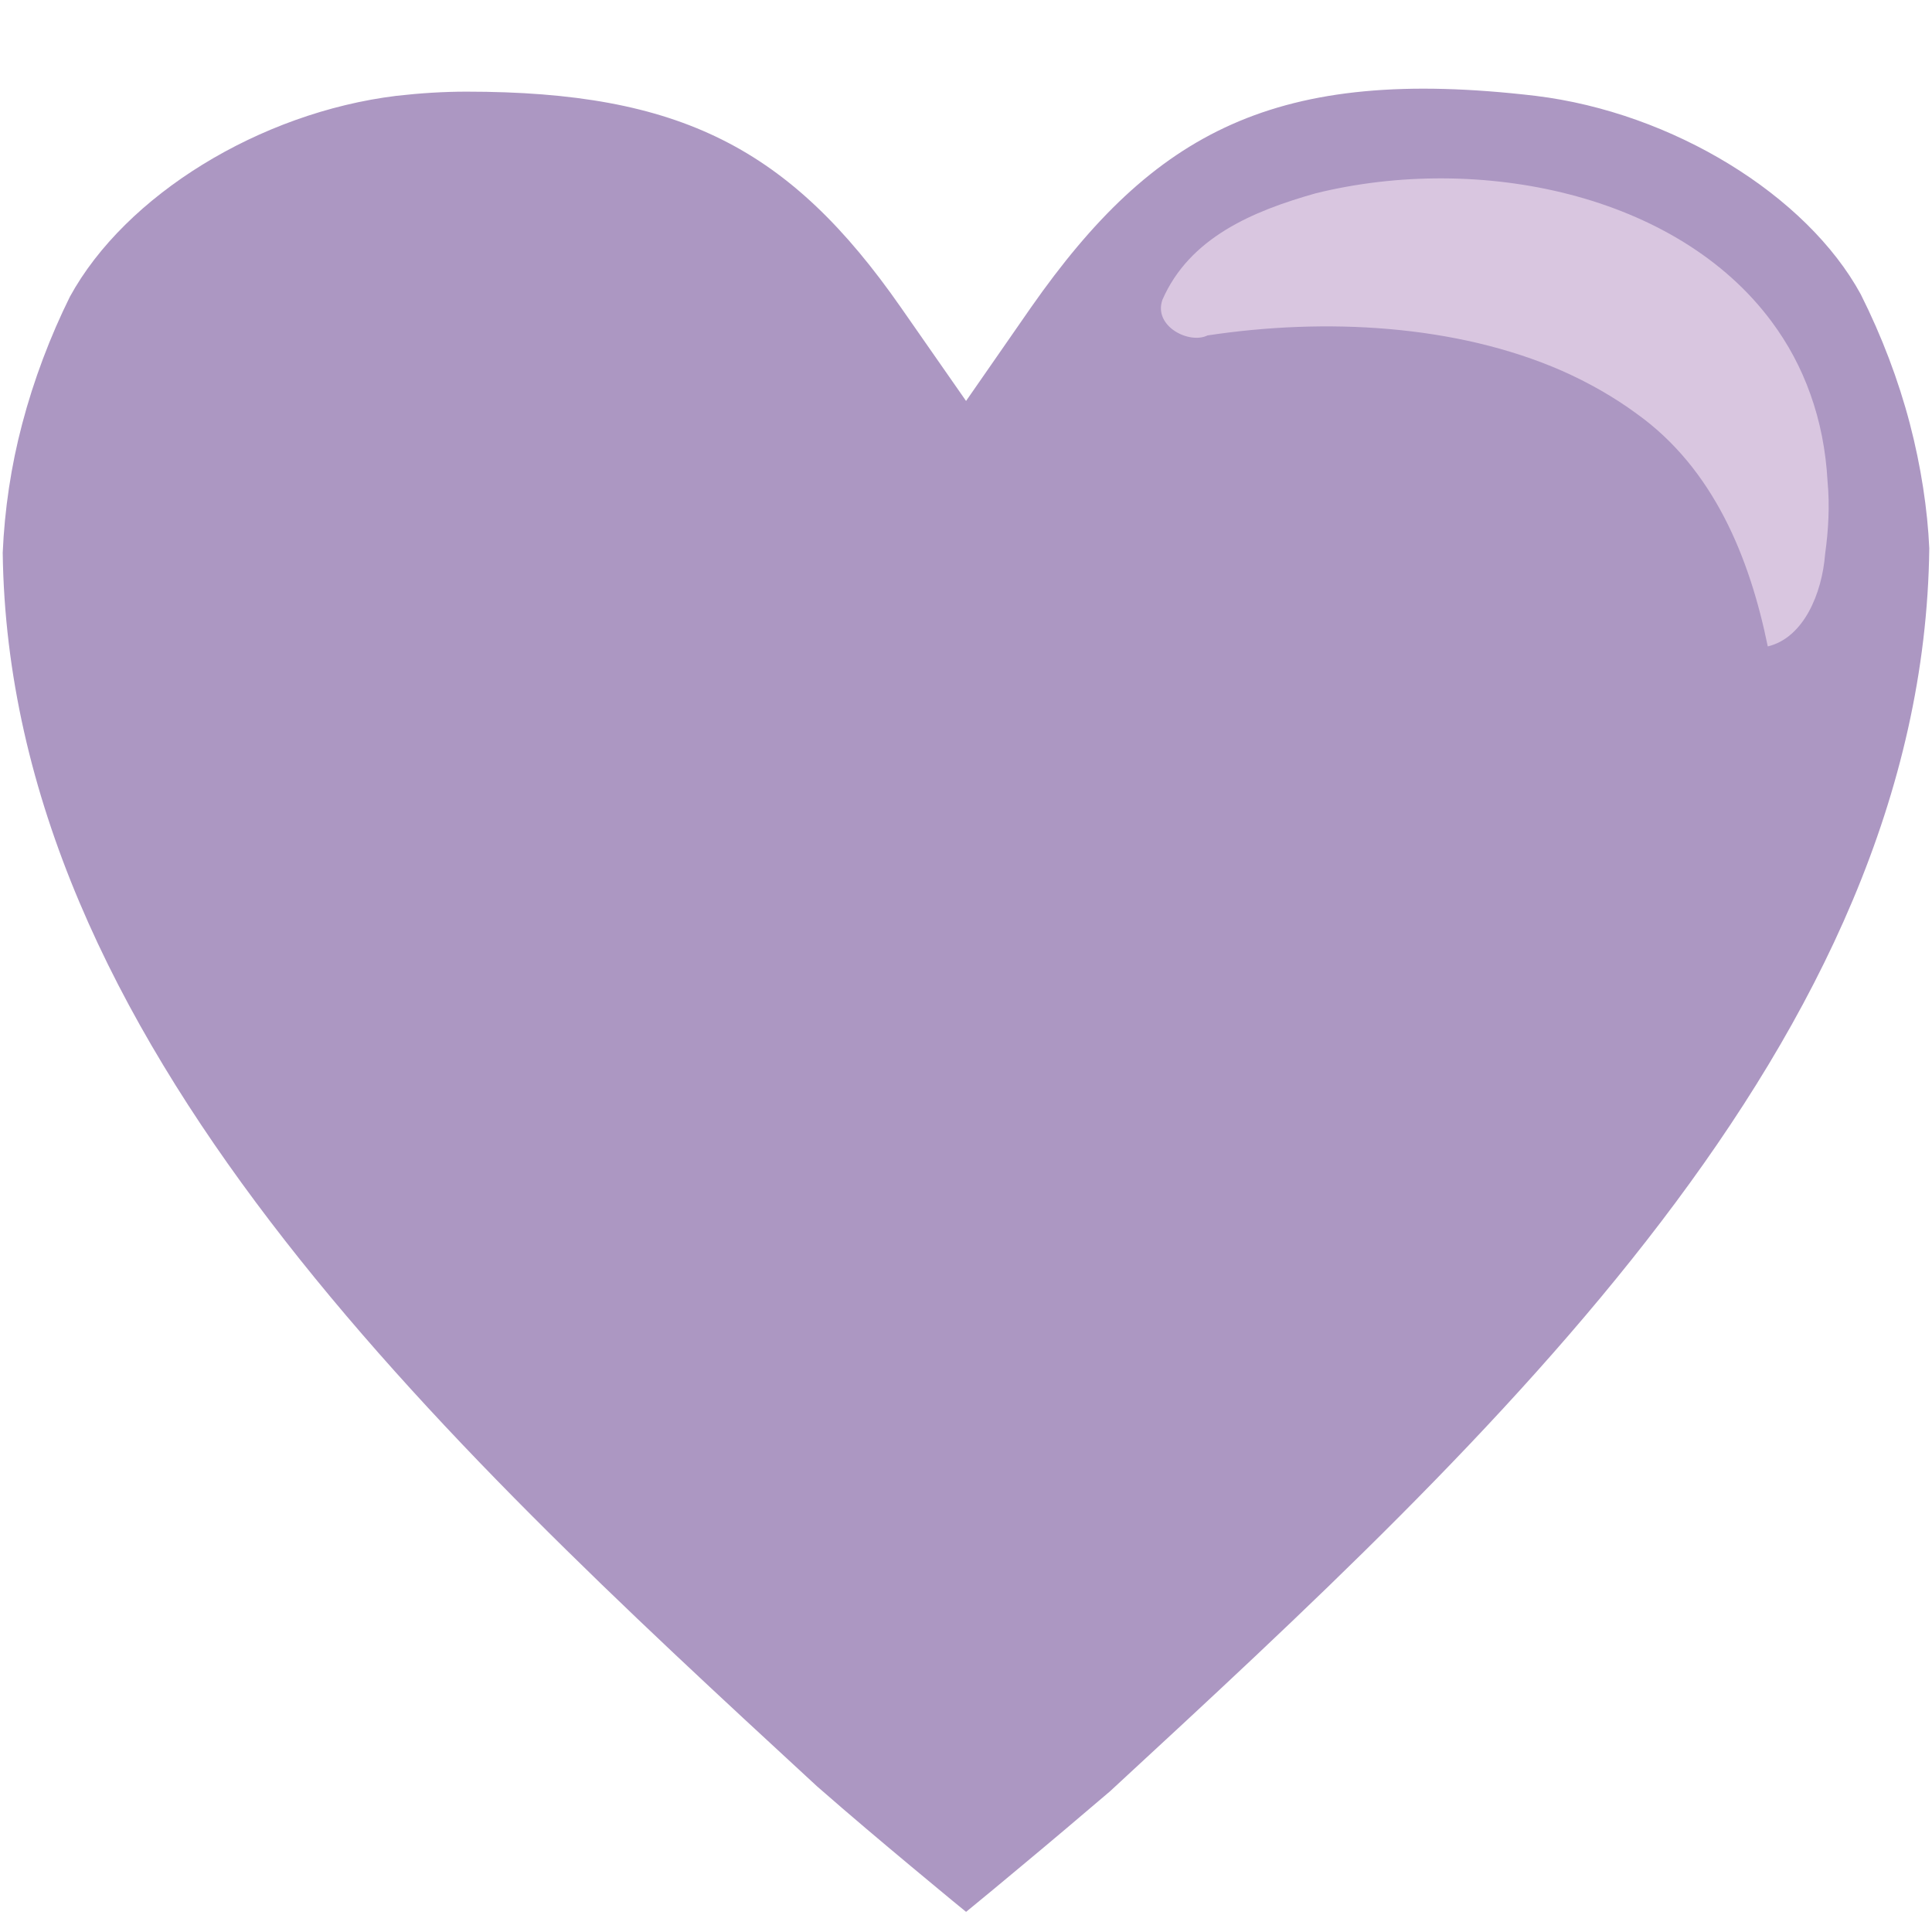
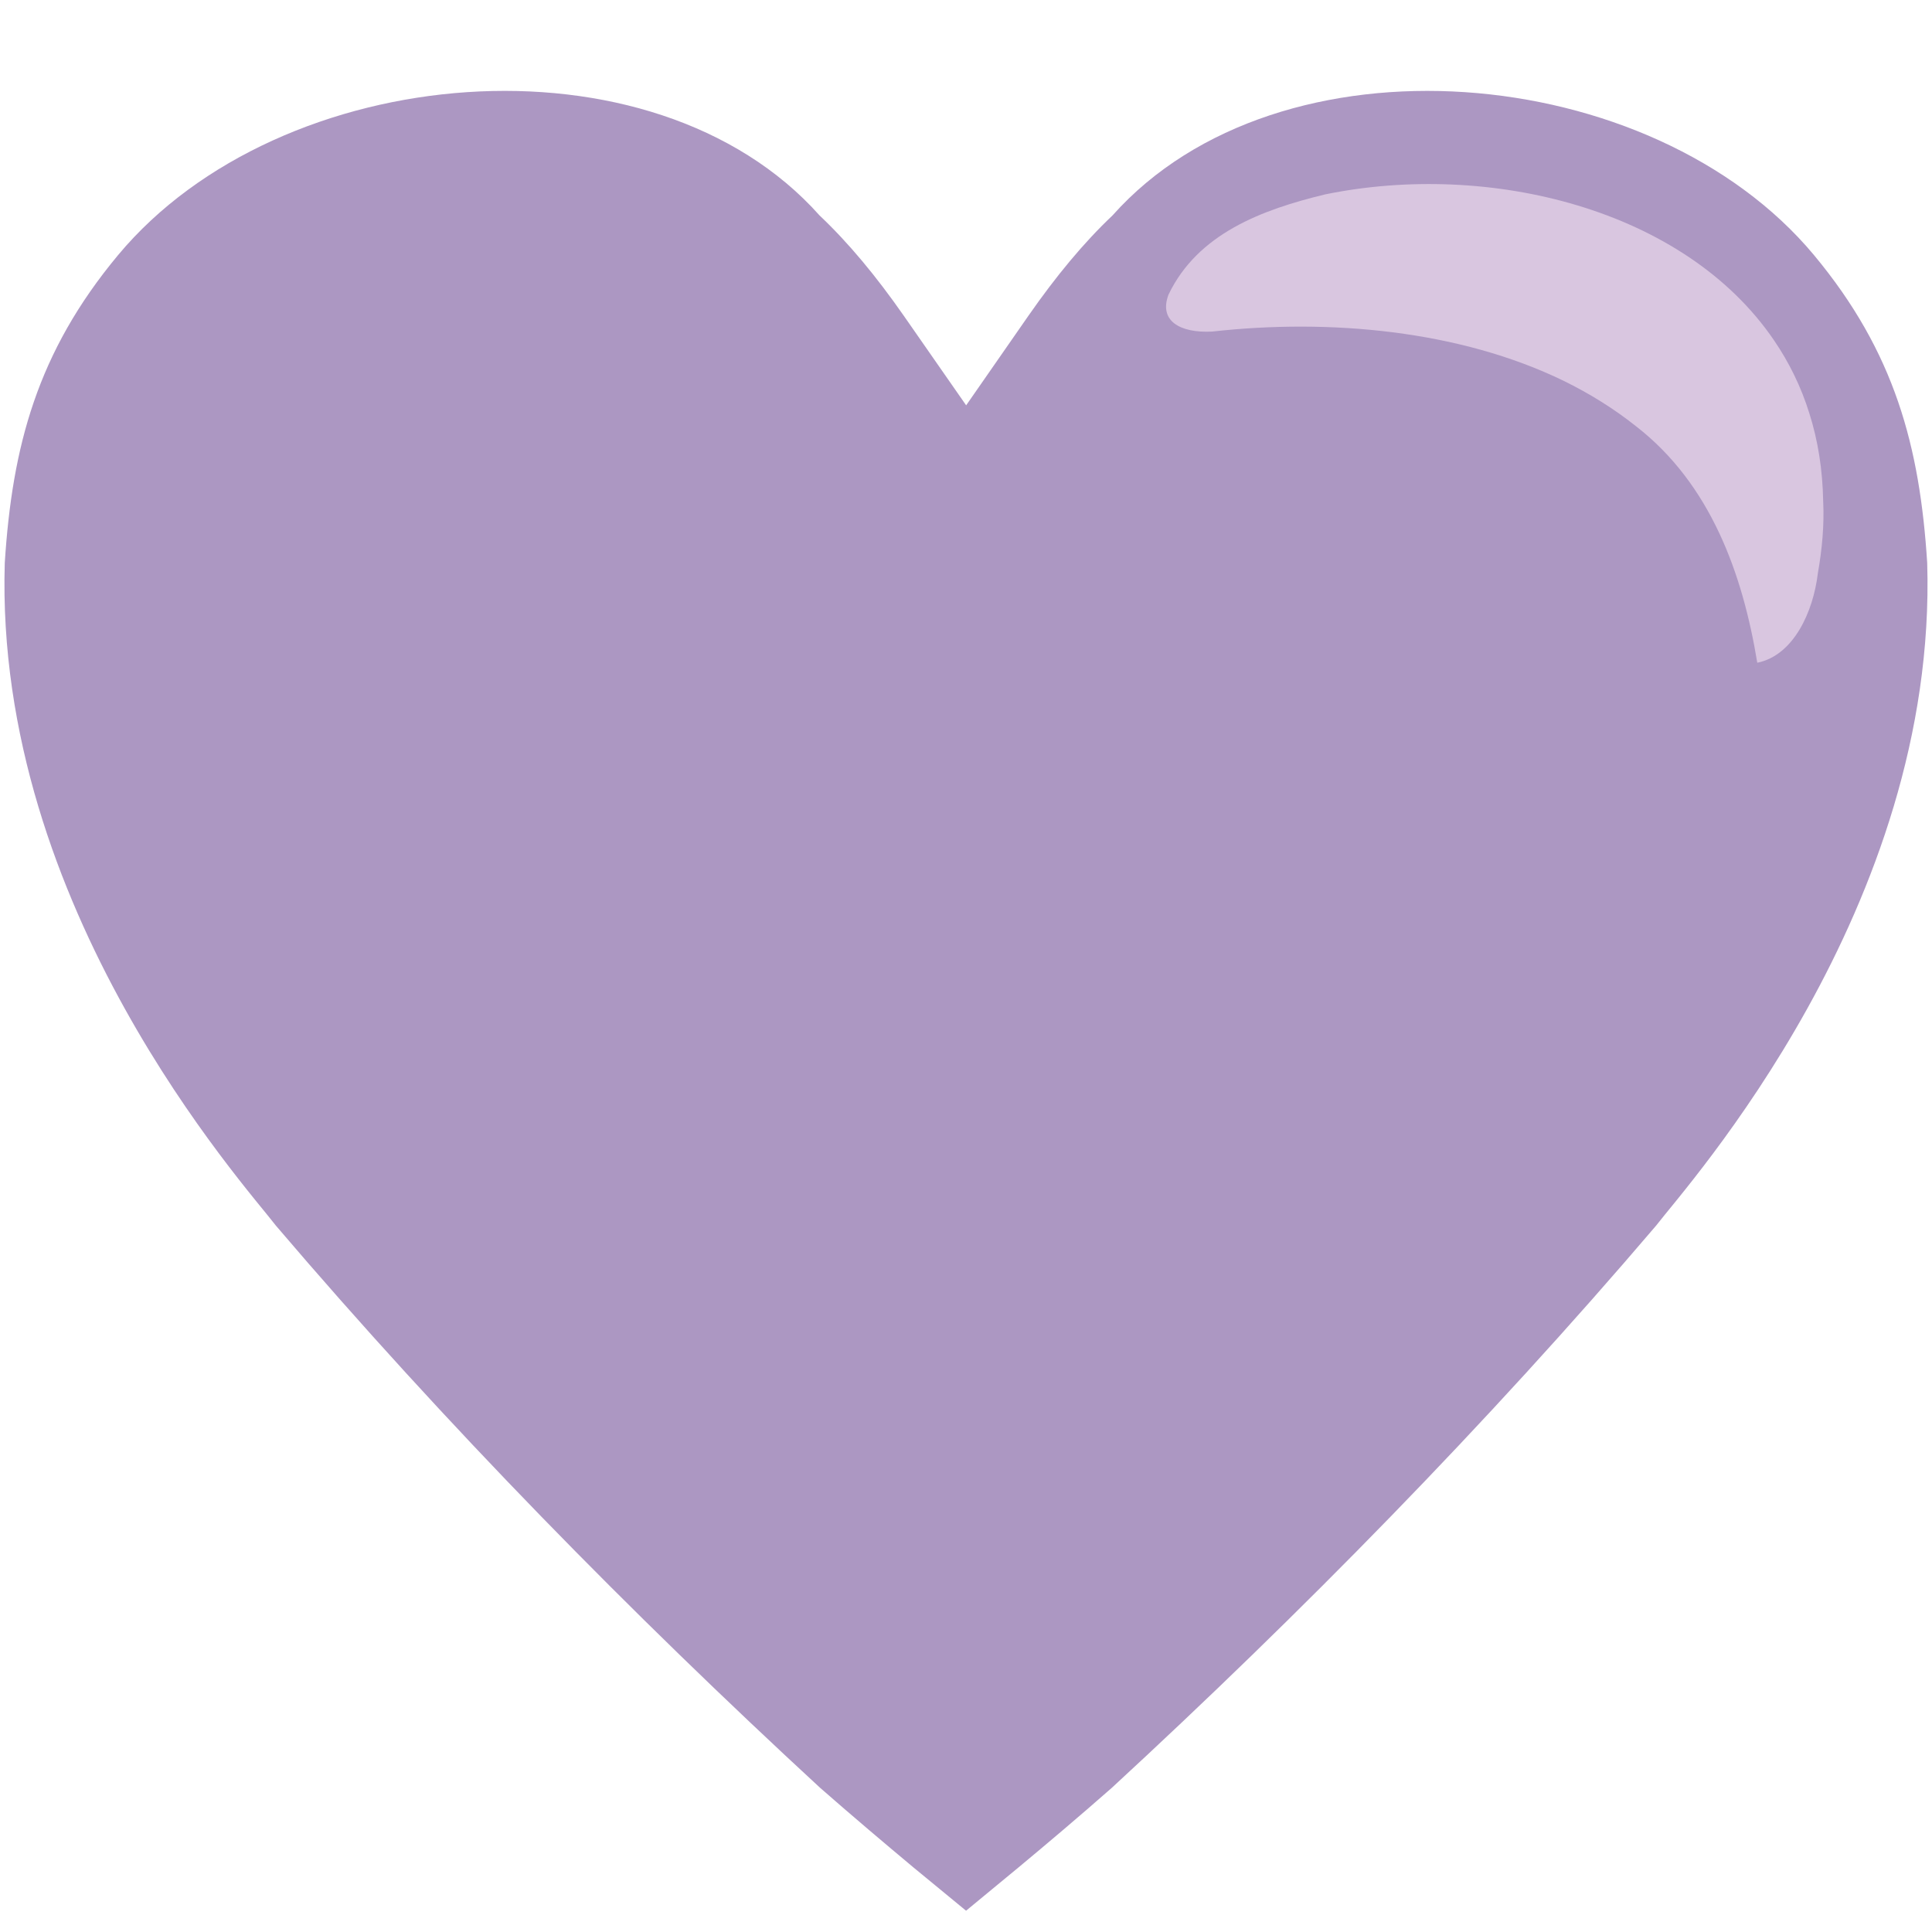
<svg xmlns="http://www.w3.org/2000/svg" version="1.1" id="Layer_1" x="0px" y="0px" width="64px" height="64px" viewBox="0 0 64 64" enable-background="new 0 0 64 64" xml:space="preserve">
-   <defs id="defs3212" />
-   <path fill="#AC97C2" d="M27.067,59.176c1.134,0.992,2.115,1.816,3.098,2.637c0.614,0.506,1.222,1.021,1.838,1.52  c0.577-0.471,1.199-0.988,1.82-1.507c1.001-0.832,1.979-1.66,2.948-2.487C49.484,47.6,63.71,34.467,63.91,18.166  c-0.057-1.283-0.275-2.719-0.643-4.128c-0.379-1.448-0.929-2.897-1.627-4.289c-1.789-3.281-6.232-6.02-10.766-6.573  c-8.619-1.017-12.652,1.197-16.718,7.004l-2.154,3.102l-2.162-3.102c-3.673-5.27-7.292-7.144-14.389-7.144  c-0.74,0-1.513,0.047-2.323,0.139C8.602,3.73,4.153,6.469,2.316,9.828c-0.651,1.313-1.2,2.763-1.58,4.21  c-0.37,1.397-0.585,2.845-0.646,4.273C0.301,34.467,14.517,47.6,27.067,59.176z" id="path3208" />
-   <path fill="#D9C6E0" d="M60.541,15.959c-0.057-1.054-0.253-2.019-0.57-2.902c-0.311-0.875-0.742-1.671-1.271-2.386  c-3.154-4.269-9.721-5.596-15.11-4.269c-2.094,0.59-4.188,1.471-5.086,3.535c-0.298,0.879,0.896,1.472,1.495,1.175  c3.893-0.59,8.232-0.367,11.752,1.175c0.879,0.391,1.705,0.859,2.465,1.417c2.551,1.823,3.743,4.768,4.344,7.71  c1.196-0.29,1.797-1.762,1.899-3.057C60.57,17.558,60.615,16.746,60.541,15.959z" id="path3210" />
+   <defs id="defs2989" />
+   <path id="path3049" fill="#AC97C2" d="M63.841,18.646c-0.245-3.85-1.071-6.977-3.752-10.198c-5.368-6.439-17.71-7.511-23.235-1.312  c-0.963,0.912-1.871,2.011-2.785,3.322l-2.064,2.969l-2.067-2.969c-0.916-1.312-1.827-2.411-2.79-3.322  C21.622,0.937,9.282,2.008,3.913,8.448c-2.684,3.221-3.509,6.348-3.755,10.198C-0.192,30.092,8.114,39.257,9.139,40.6  c5.637,6.613,11.786,12.866,18.032,18.627c1.13,0.989,2.106,1.813,3.082,2.629c0.587,0.479,1.166,0.963,1.749,1.439  c0.582-0.477,1.159-0.961,1.743-1.439c0.979-0.815,1.956-1.64,3.082-2.629c6.247-5.761,12.397-12.014,18.034-18.627  C55.887,39.257,64.193,30.092,63.841,18.646z" />
+   <path id="path3051" fill="#D9C6E0" d="M60.395,16.604c-0.019-1.051-0.174-2.017-0.457-2.909c-0.274-0.882-0.672-1.69-1.17-2.42  c-2.973-4.369-9.451-5.943-14.863-4.837c-2.109,0.508-4.225,1.302-5.195,3.318c-0.331,0.865,0.365,1.281,1.439,1.228  c3.895-0.435,8.201-0.043,11.646,1.63c0.856,0.42,1.661,0.918,2.396,1.503c2.471,1.913,3.537,4.887,4.021,7.837  c1.201-0.242,1.854-1.683,2.007-2.965C60.359,18.196,60.434,17.39,60.395,16.604z" />
</svg>
